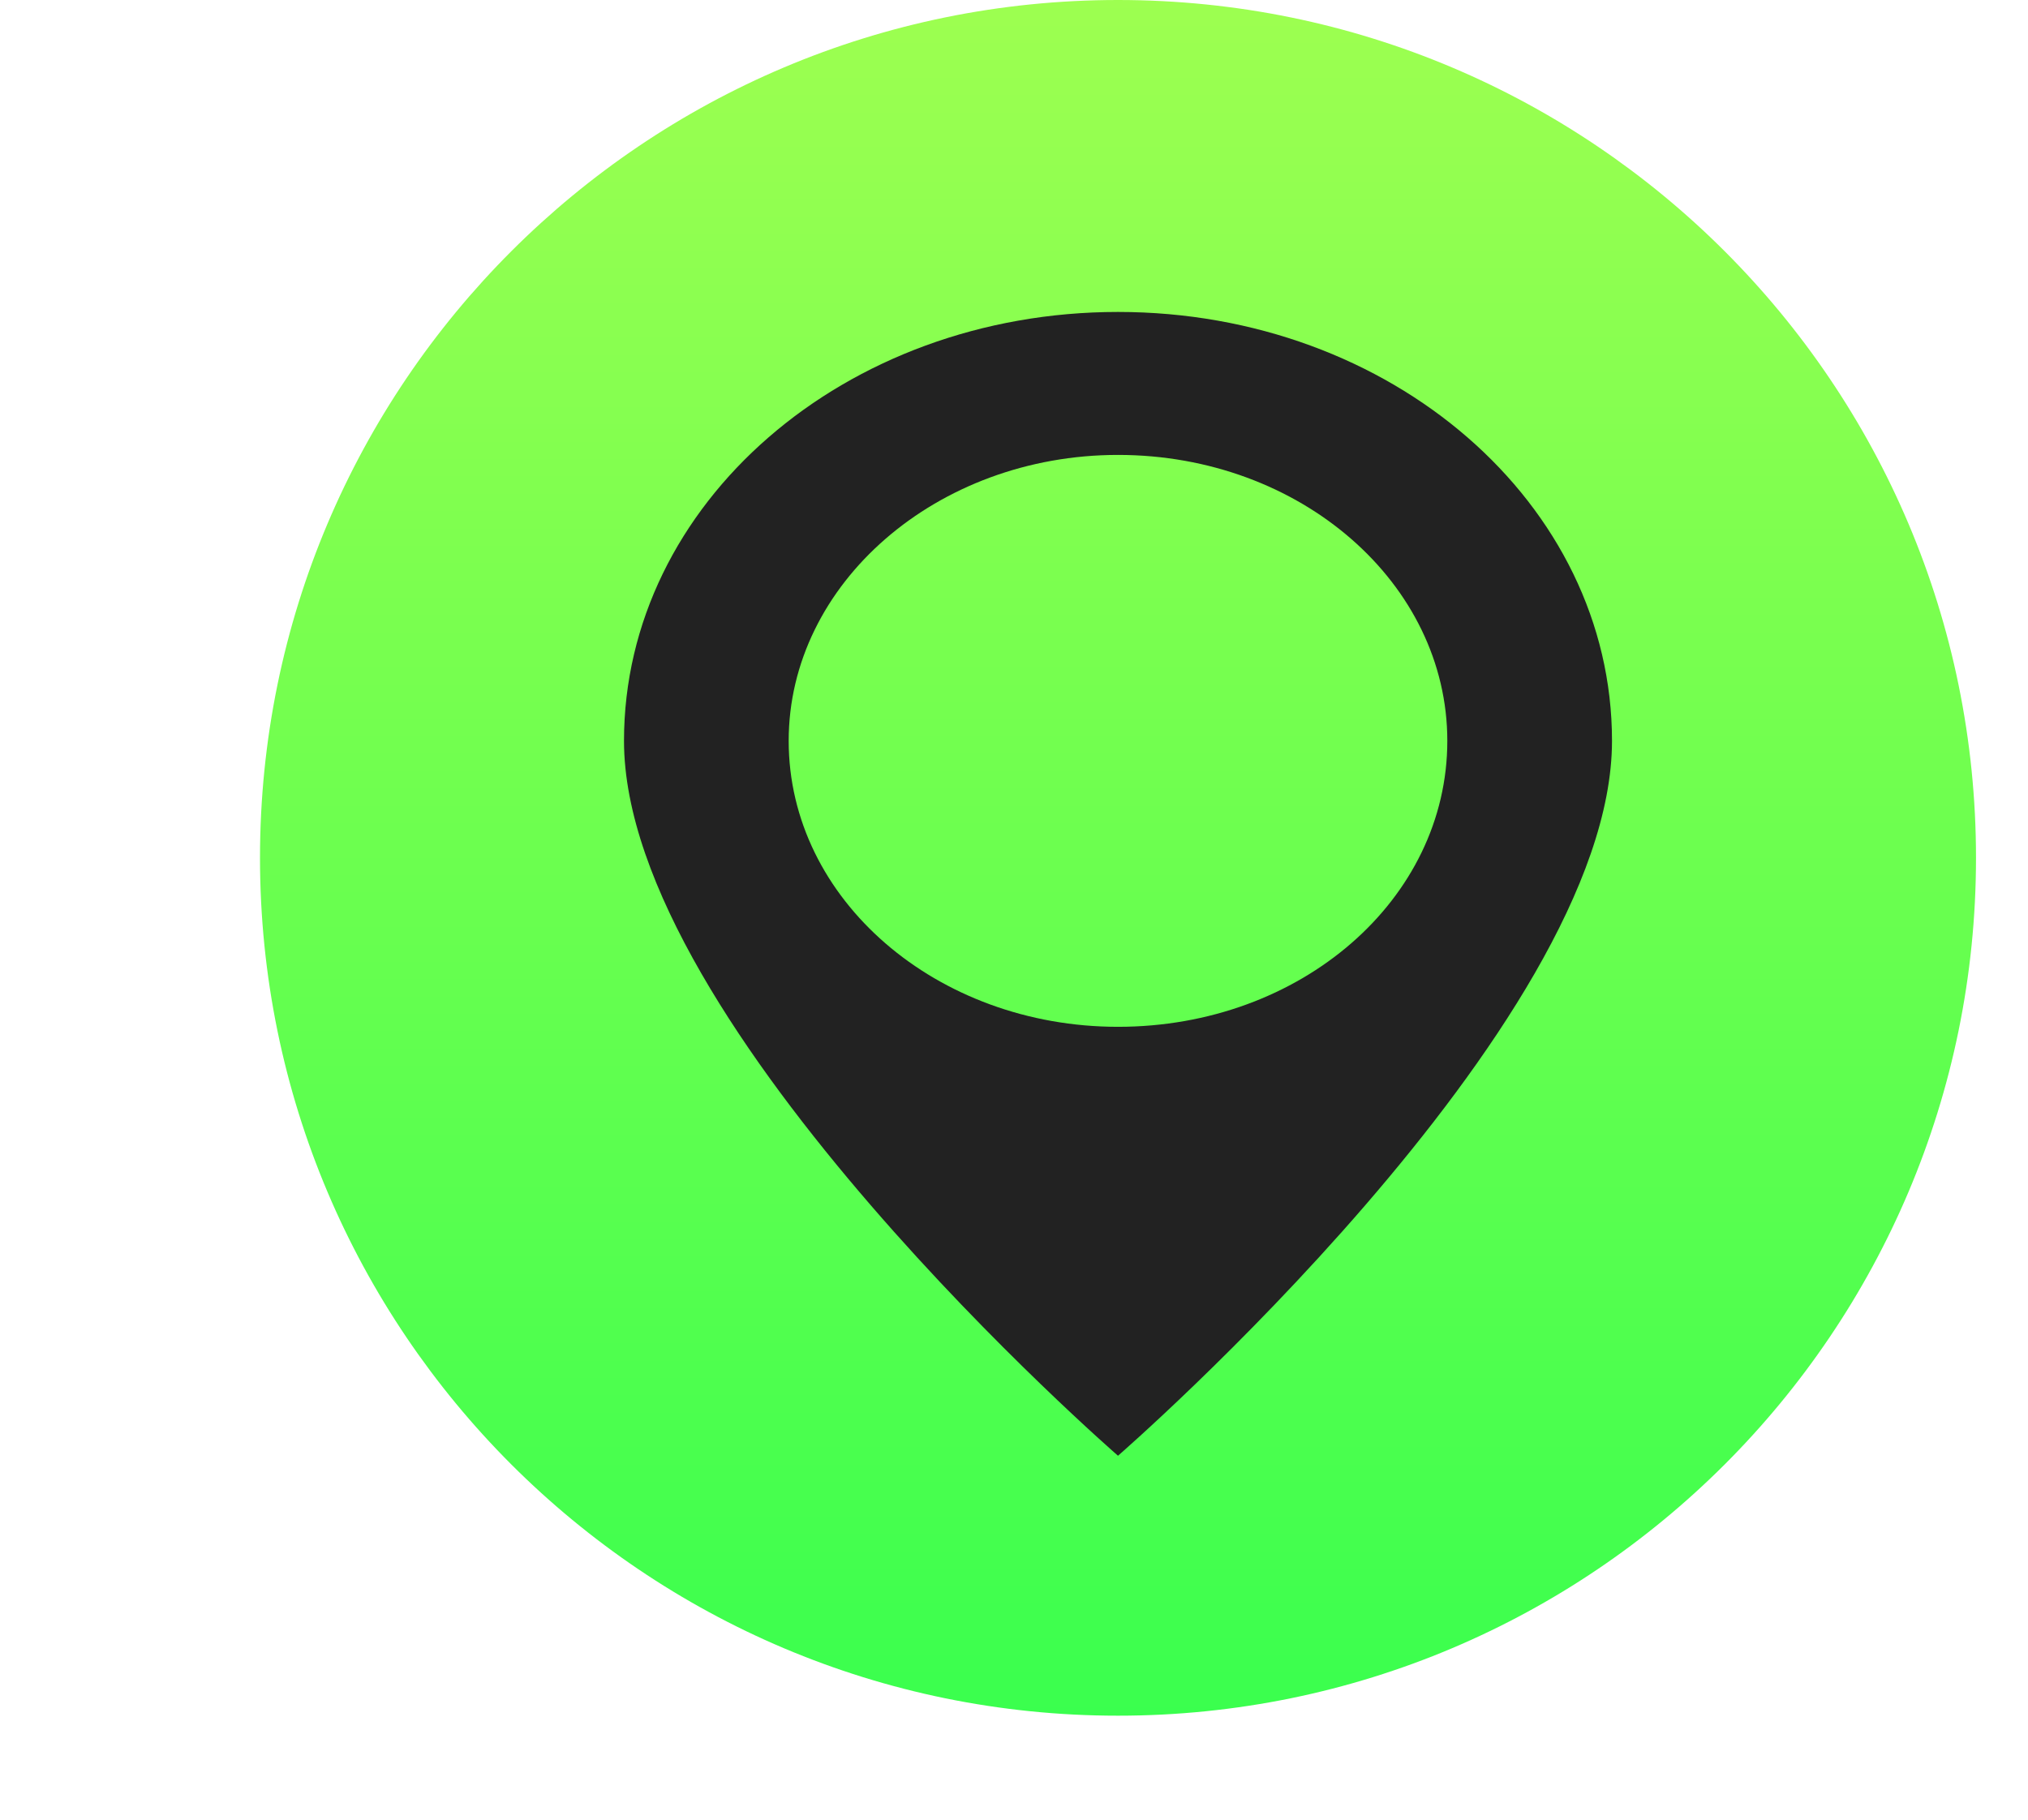
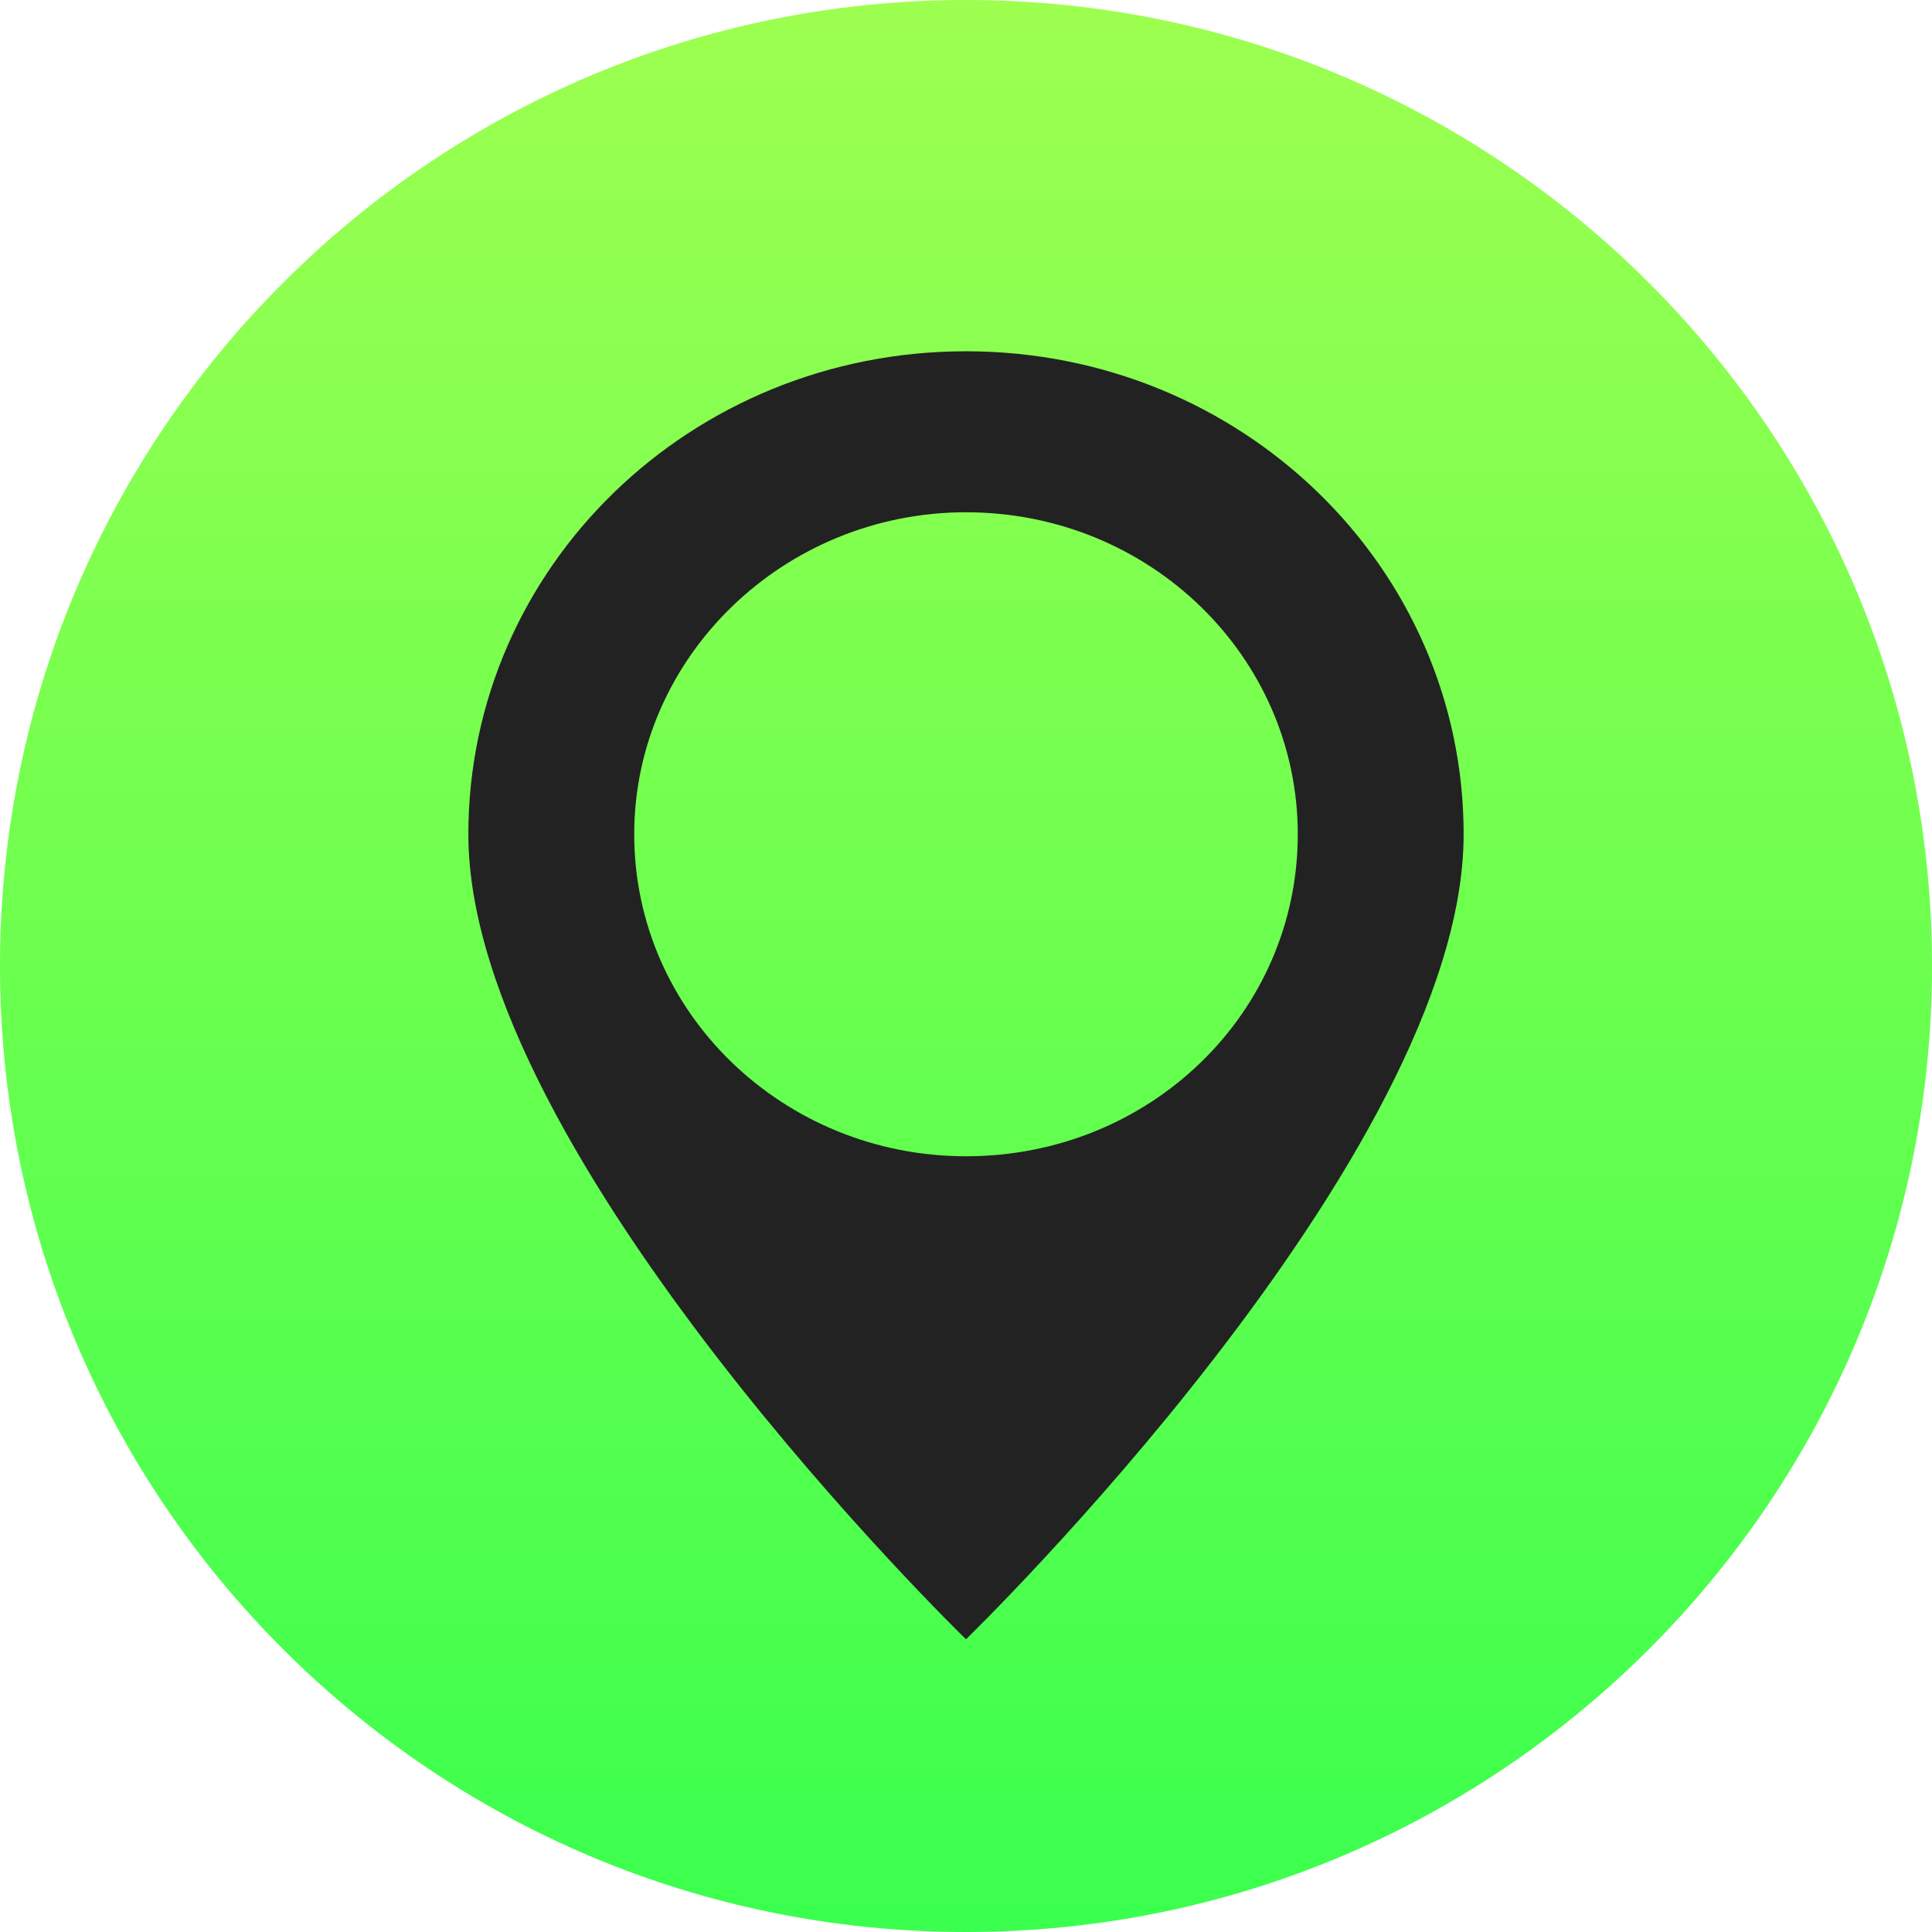
- <svg xmlns="http://www.w3.org/2000/svg" width="39" height="35" viewBox="0 0 39 35" fill="none">
-   <circle cx="16.5" cy="16.5" r="16.5" transform="matrix(1 0 0 -1 5 33)" fill="url(#paint0_linear_115_519)" />
-   <path d="M21.5 6C16.243 6 12 9.685 12 14.25C12 19.75 21.5 28 21.5 28C21.5 28 31 19.75 31 14.25C31 9.685 26.757 6 21.5 6ZM21.5 8.75C25.015 8.75 27.833 11.225 27.833 14.25C27.833 17.302 25.015 19.75 21.5 19.75C18.017 19.75 15.167 17.302 15.167 14.25C15.167 11.225 18.017 8.75 21.5 8.75Z" fill="#222222" />
+ <svg xmlns="http://www.w3.org/2000/svg" width="33" height="33" viewBox="0 0 33 33" fill="none">
+   <circle cx="16.5" cy="16.5" r="16.5" transform="matrix(1 0 0 -1 0 33)" fill="url(#paint0_linear_130_551)" />
+   <path d="M16.5 6C11.797 6 8 9.685 8 14.25C8 19.75 16.5 28 16.5 28C16.5 28 25 19.75 25 14.25C25 9.685 21.203 6 16.5 6ZM16.5 8.75C19.645 8.75 22.167 11.225 22.167 14.25C22.167 17.302 19.645 19.75 16.5 19.75C13.383 19.75 10.833 17.302 10.833 14.25C10.833 11.225 13.383 8.75 16.5 8.75Z" fill="#222222" />
  <defs>
-     <linearGradient id="paint0_linear_115_519" x1="16.5" y1="0" x2="16.5" y2="33" gradientUnits="userSpaceOnUse">
+     <linearGradient id="paint0_linear_130_551" x1="16.5" y1="0" x2="16.5" y2="33" gradientUnits="userSpaceOnUse">
      <stop stop-color="#3AFF4E" />
      <stop offset="0" stop-color="#3AFF4E" />
      <stop offset="1" stop-color="#9DFF50" />
      <stop offset="1" stop-opacity="0" />
    </linearGradient>
  </defs>
</svg>
